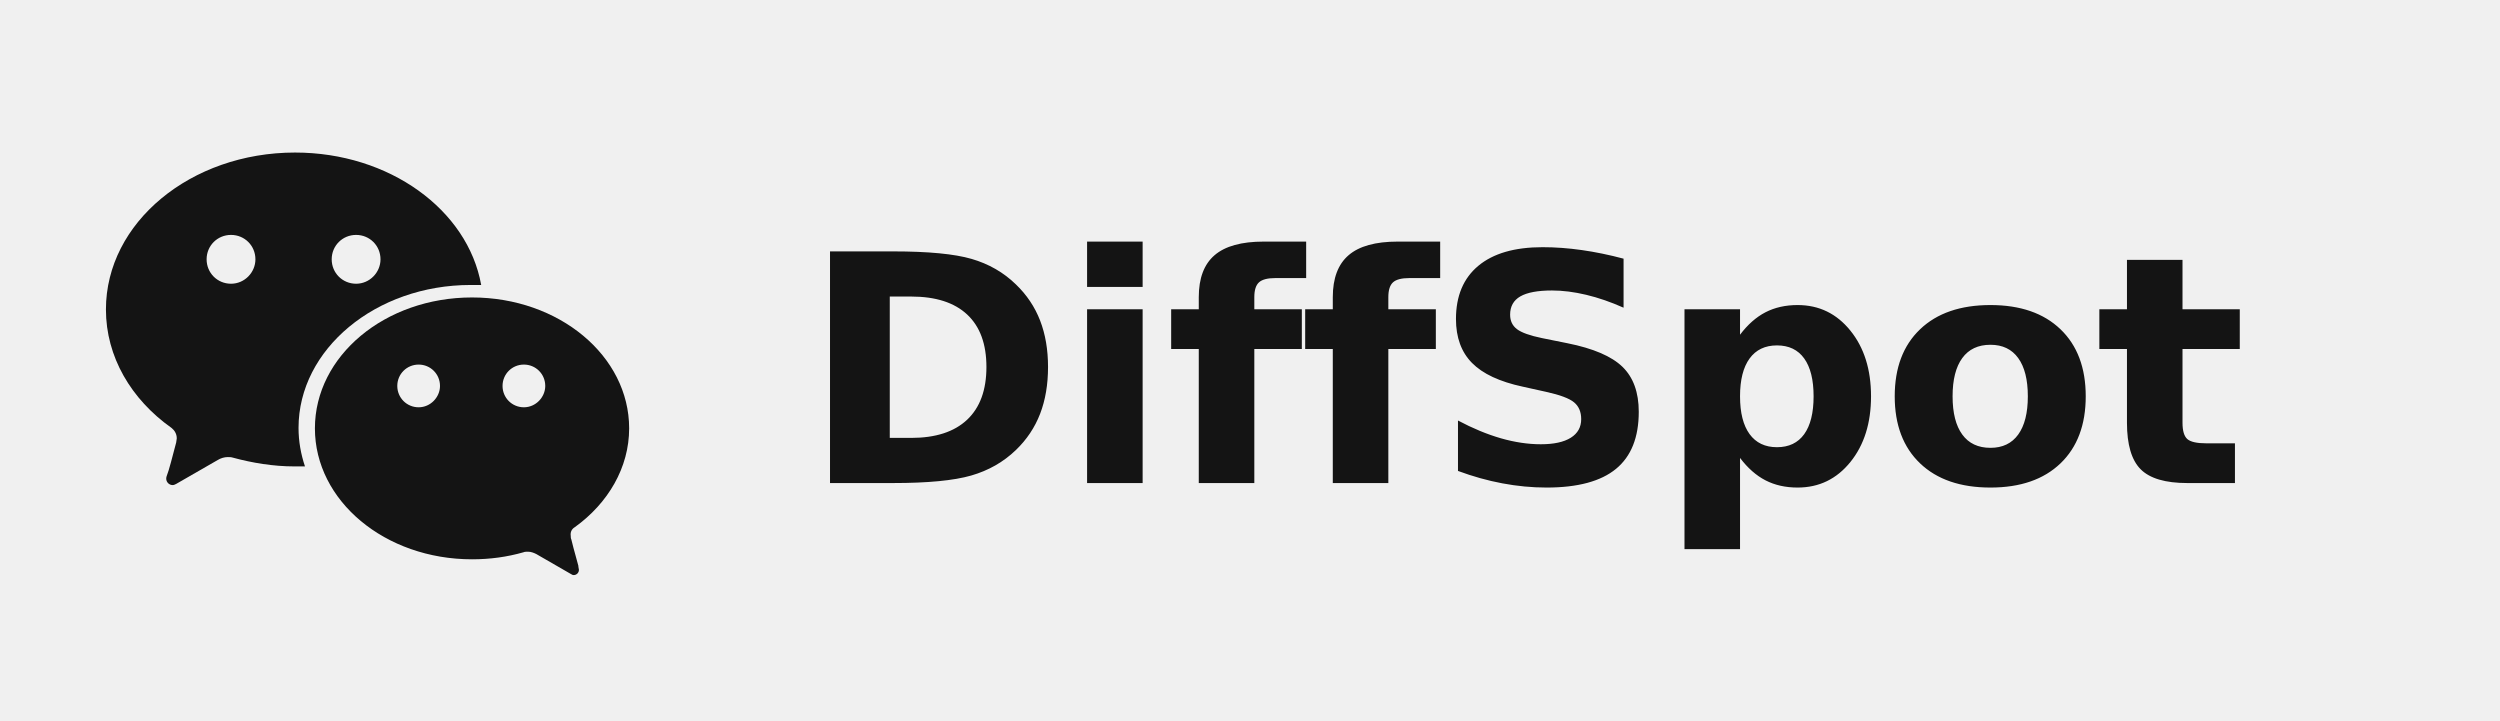
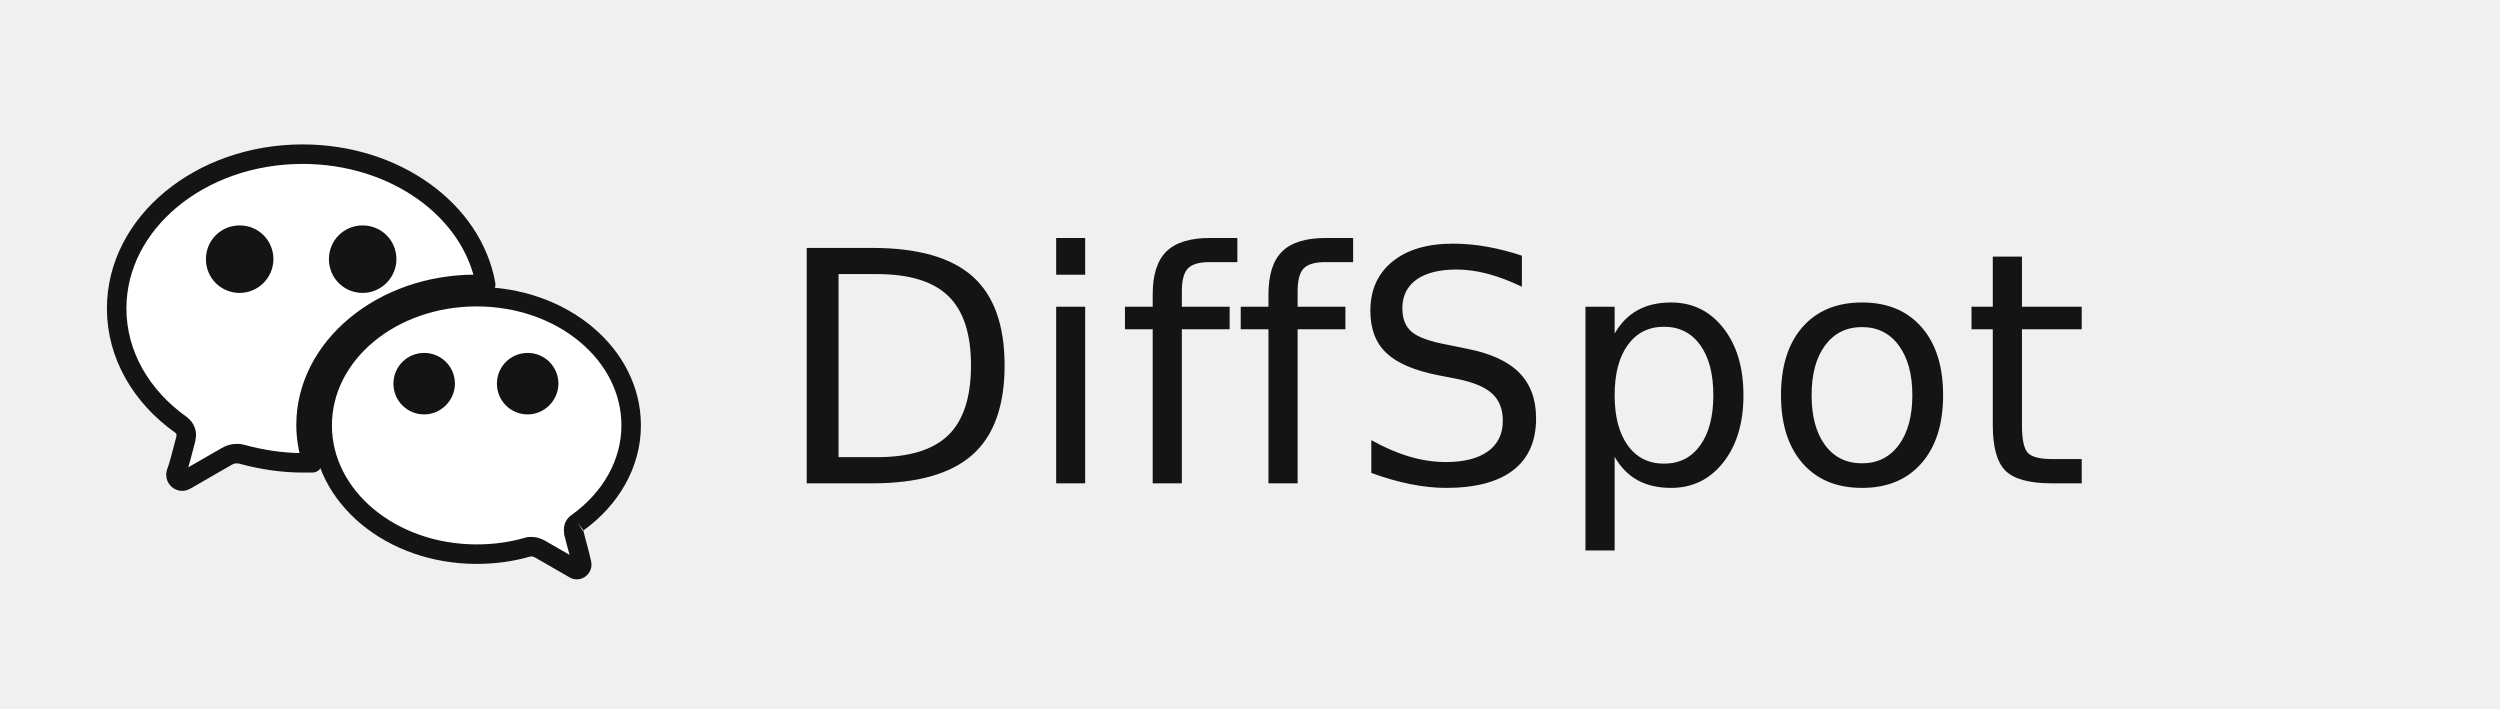
- <svg xmlns="http://www.w3.org/2000/svg" viewBox="0 0 1180 340" width="1180" height="340" fill="none">
-   <g transform="translate(50,72) scale(0.72)" fill="#141414" fill-rule="evenodd">
-     <path d="M274 167c-7.778 0-14-6.222-14-14s6.222-14 14-14 14 6.222 14 14c0 7.389-6.222 14-14 14m-69 0c-7.778 0-14-6.222-14-14s6.222-14 14-14 14 6.222 14 14c0 7.389-6.222 14-14 14m102.39 78.581C329.216 229.871 343 206.5 343 180.827 343 133.316 297.052 95 240 95s-103 38.316-103 85.827c0 47.512 45.948 85.828 103 85.828 11.87 0 22.974-1.533 33.695-4.598.766-.383 1.915-.383 3.063-.383 1.915 0 3.83.766 5.361 1.532l22.591 13.028c.766.383 1.149.766 1.915.766a3.433 3.433 0 003.446-3.448c0-.767-.383-1.533-.383-2.683 0-.383-3.063-10.728-4.595-17.242-.383-.766-.383-1.532-.383-2.299-.383-2.682.766-4.597 2.68-5.747" />
-     <path d="M164 86c-8.93 0-16-7.07-16-16s7.07-16 16-16 16 7.07 16 16c0 8.558-7.07 16-16 16m-82 0c-8.93 0-16-7.07-16-16s7.07-16 16-16 16 7.07 16 16c0 8.558-7.07 16-16 16m41.96-86C55.646 0 0 45.895 0 102.88c0 30.98 16.502 58.899 42.983 77.64 1.919 1.53 3.454 3.824 3.454 6.884 0 .764-.384 1.912-.384 2.677-1.919 7.649-5.373 20.27-5.757 20.652-.383 1.148-.767 1.913-.767 3.06 0 2.295 1.919 4.207 4.221 4.207.768 0 1.535-.382 2.303-.765l27.248-15.68c1.919-1.148 4.222-1.913 6.524-1.913 1.152 0 2.303 0 3.454.383 12.665 3.442 26.48 5.736 40.297 5.736h6.908c-2.687-8.031-4.222-16.445-4.222-25.242 0-51.631 50.658-93.701 112.83-93.701H246C237.173 37.48 185.747 0 123.96 0" />
+ <svg xmlns="http://www.w3.org/2000/svg" viewBox="0 0 1200 340" width="1200" height="340" fill="none">
+   <g transform="translate(56,74) scale(0.72)" fill-rule="evenodd">
+     <path d="M164 86c-8.93 0-16-7.07-16-16s7.07-16 16-16 16 7.07 16 16c0 8.558-7.07 16-16 16m-82 0c-8.93 0-16-7.07-16-16s7.07-16 16-16 16 7.07 16 16c0 8.558-7.07 16-16 16m41.96-86C55.646 0 0 45.895 0 102.88c0 30.98 16.502 58.899 42.983 77.64 1.919 1.53 3.454 3.824 3.454 6.884 0 .764-.384 1.912-.384 2.677-1.919 7.649-5.373 20.27-5.757 20.652-.383 1.148-.767 1.913-.767 3.06 0 2.295 1.919 4.207 4.221 4.207.768 0 1.535-.382 2.303-.765l27.248-15.68c1.919-1.148 4.222-1.913 6.524-1.913 1.152 0 2.303 0 3.454.383 12.665 3.442 26.48 5.736 40.297 5.736h6.908c-2.687-8.031-4.222-16.445-4.222-25.242 0-51.631 50.658-93.701 112.83-93.701H246C237.173 37.48 185.747 0 123.96 0" fill="#FFFFFF" stroke="#141414" stroke-width="13" stroke-linejoin="round" />
+     <path d="M274 167c-7.778 0-14-6.222-14-14s6.222-14 14-14 14 6.222 14 14c0 7.389-6.222 14-14 14m-69 0c-7.778 0-14-6.222-14-14s6.222-14 14-14 14 6.222 14 14c0 7.389-6.222 14-14 14m102.39 78.581C329.216 229.871 343 206.5 343 180.827 343 133.316 297.052 95 240 95s-103 38.316-103 85.827c0 47.512 45.948 85.828 103 85.828 11.87 0 22.974-1.533 33.695-4.598.766-.383 1.915-.383 3.063-.383 1.915 0 3.83.766 5.361 1.532l22.591 13.028c.766.383 1.149.766 1.915.766a3.433 3.433 0 003.446-3.448c0-.767-.383-1.533-.383-2.683 0-.383-3.063-10.728-4.595-17.242-.383-.766-.383-1.532-.383-2.299-.383-2.682.766-4.597 2.68-5.747" fill="#FFFFFF" stroke="#141414" stroke-width="13" stroke-linejoin="round" />
+     <circle cx="82" cy="70" r="17" fill="#141414" />
+     <circle cx="164" cy="70" r="17" fill="#141414" />
+     <circle cx="205" cy="153" r="15" fill="#141414" />
+     <circle cx="274" cy="153" r="15" fill="#141414" />
  </g>
-   <text x="378" y="228" font-family="DejaVu Sans, Arial, sans-serif" font-weight="bold" font-size="150" letter-spacing="-2" fill="#141414">DiffSpot</text>
+   <text x="372" y="232" font-family="DejaVu Sans, Helvetica, Arial, sans-serif" font-weight="normal" font-size="155" letter-spacing="1" fill="#141414">DiffSpot</text>
</svg>
